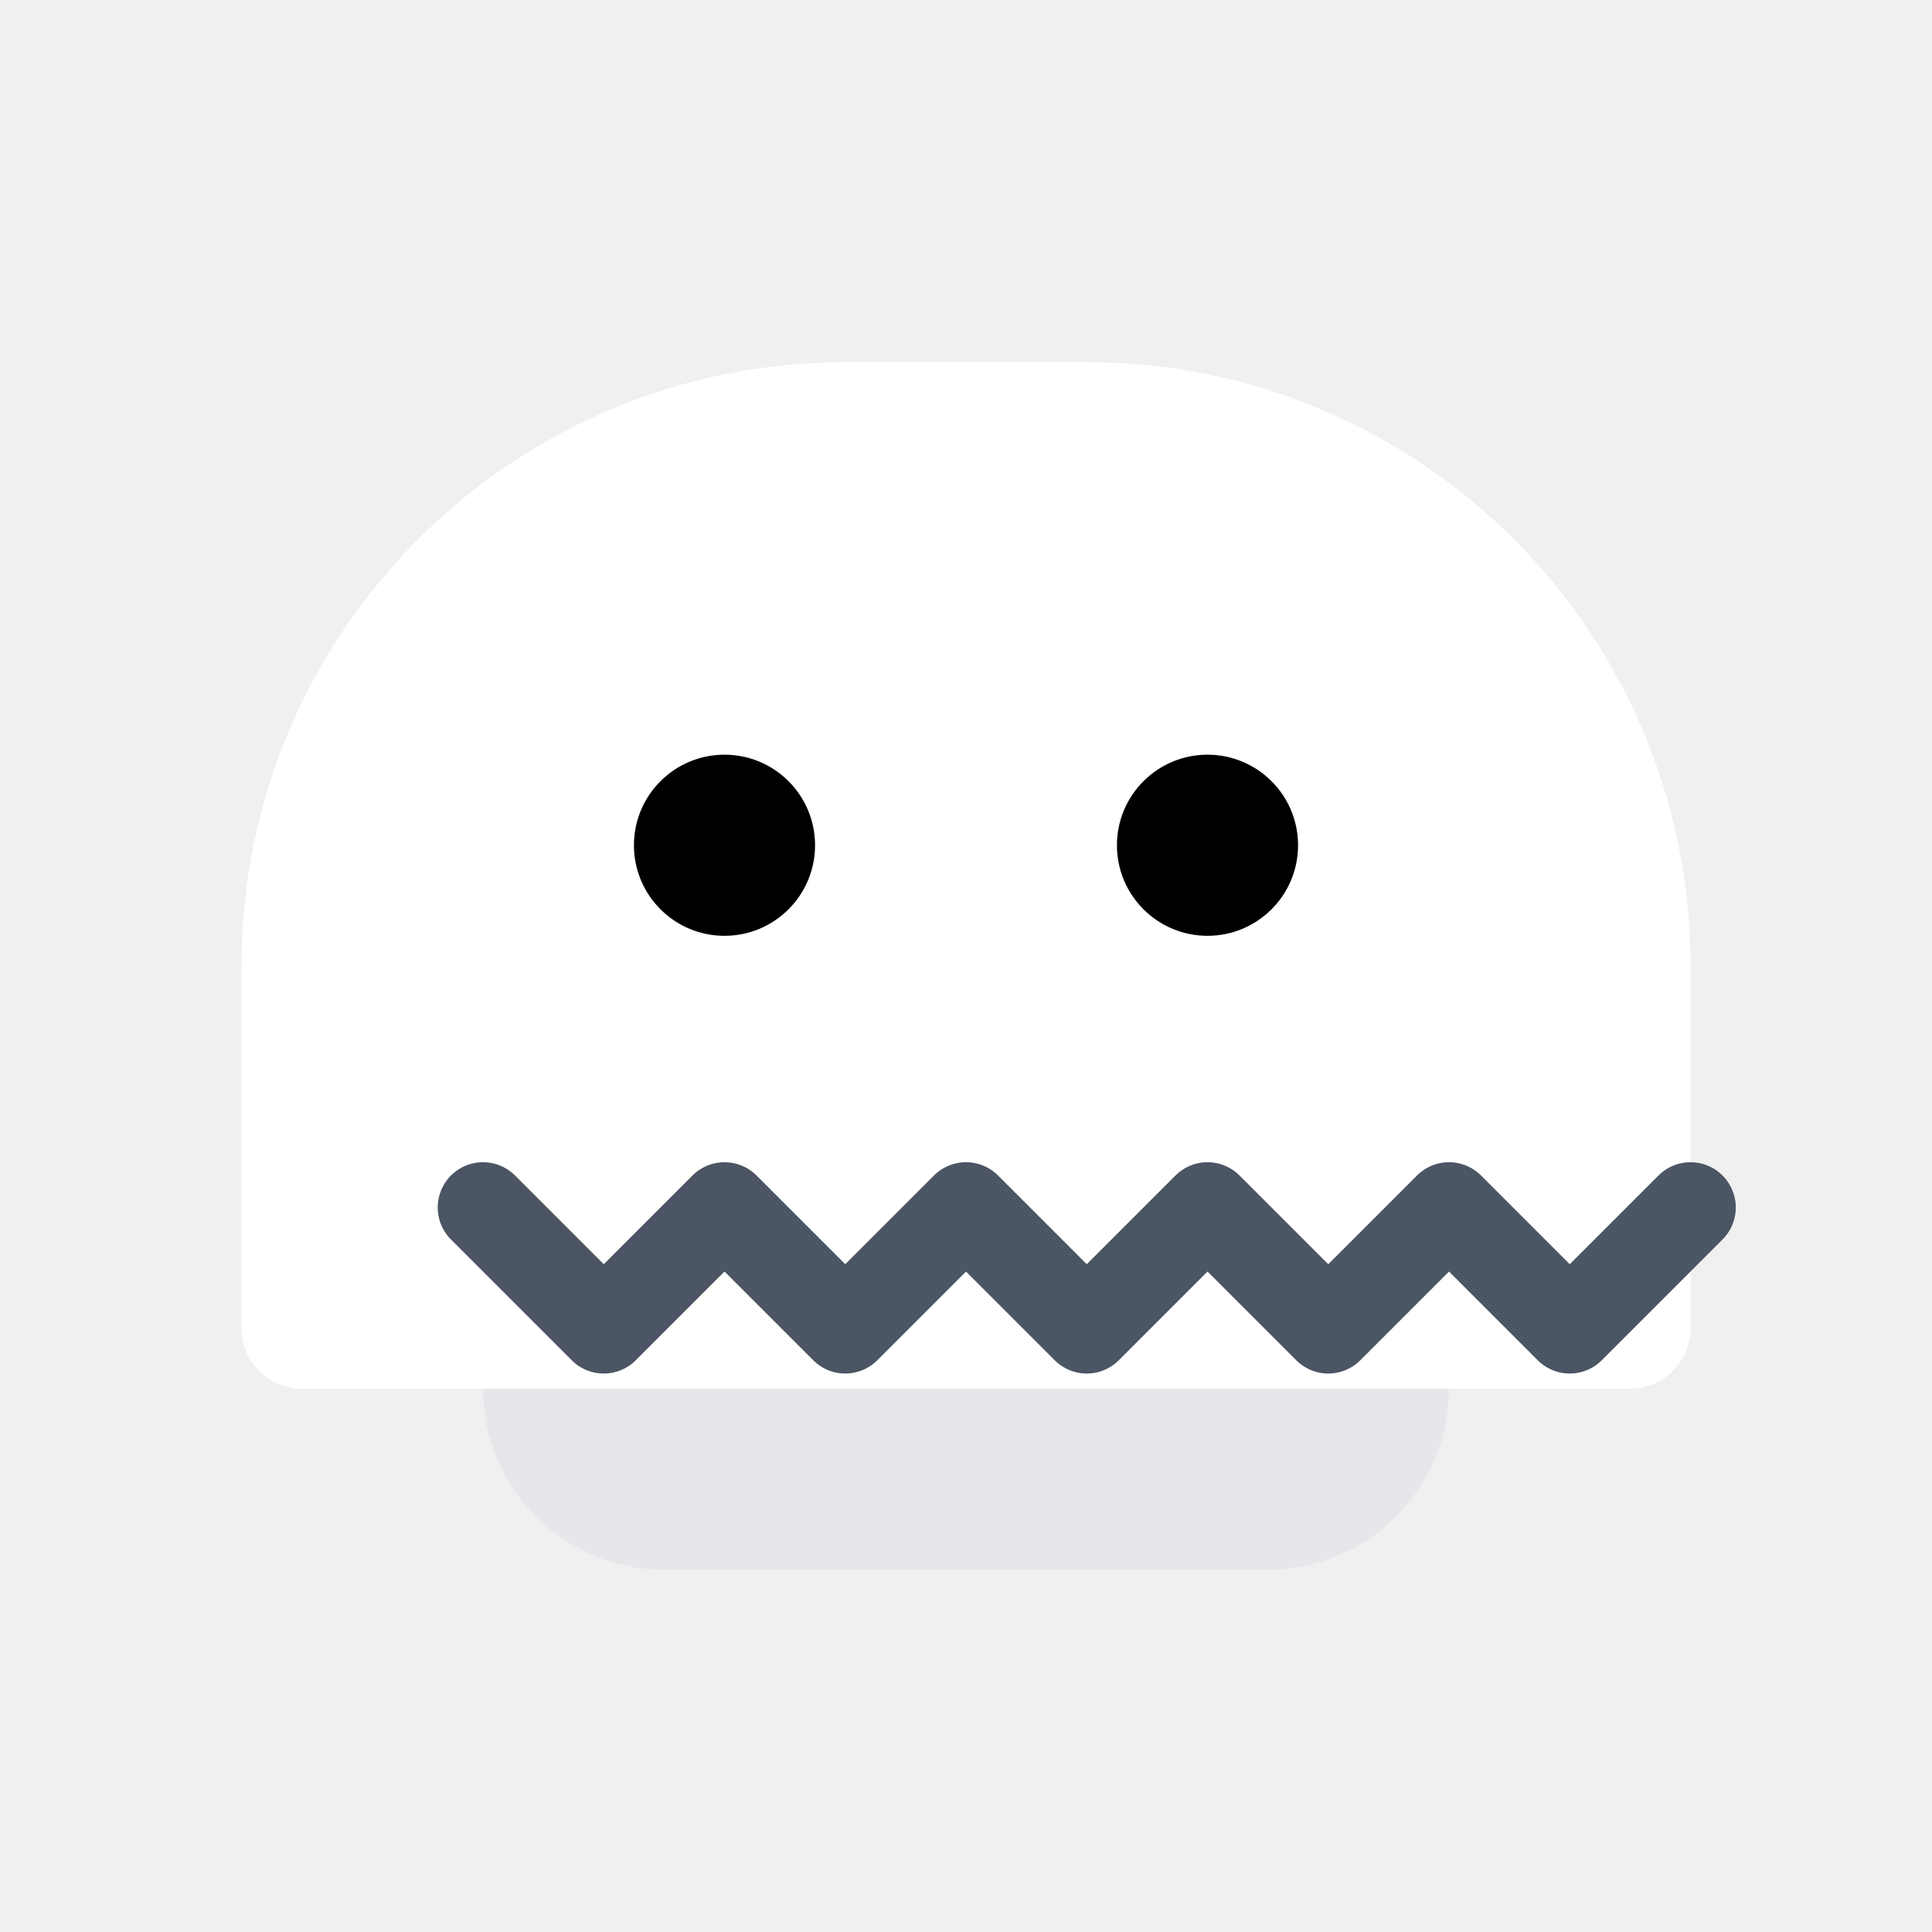
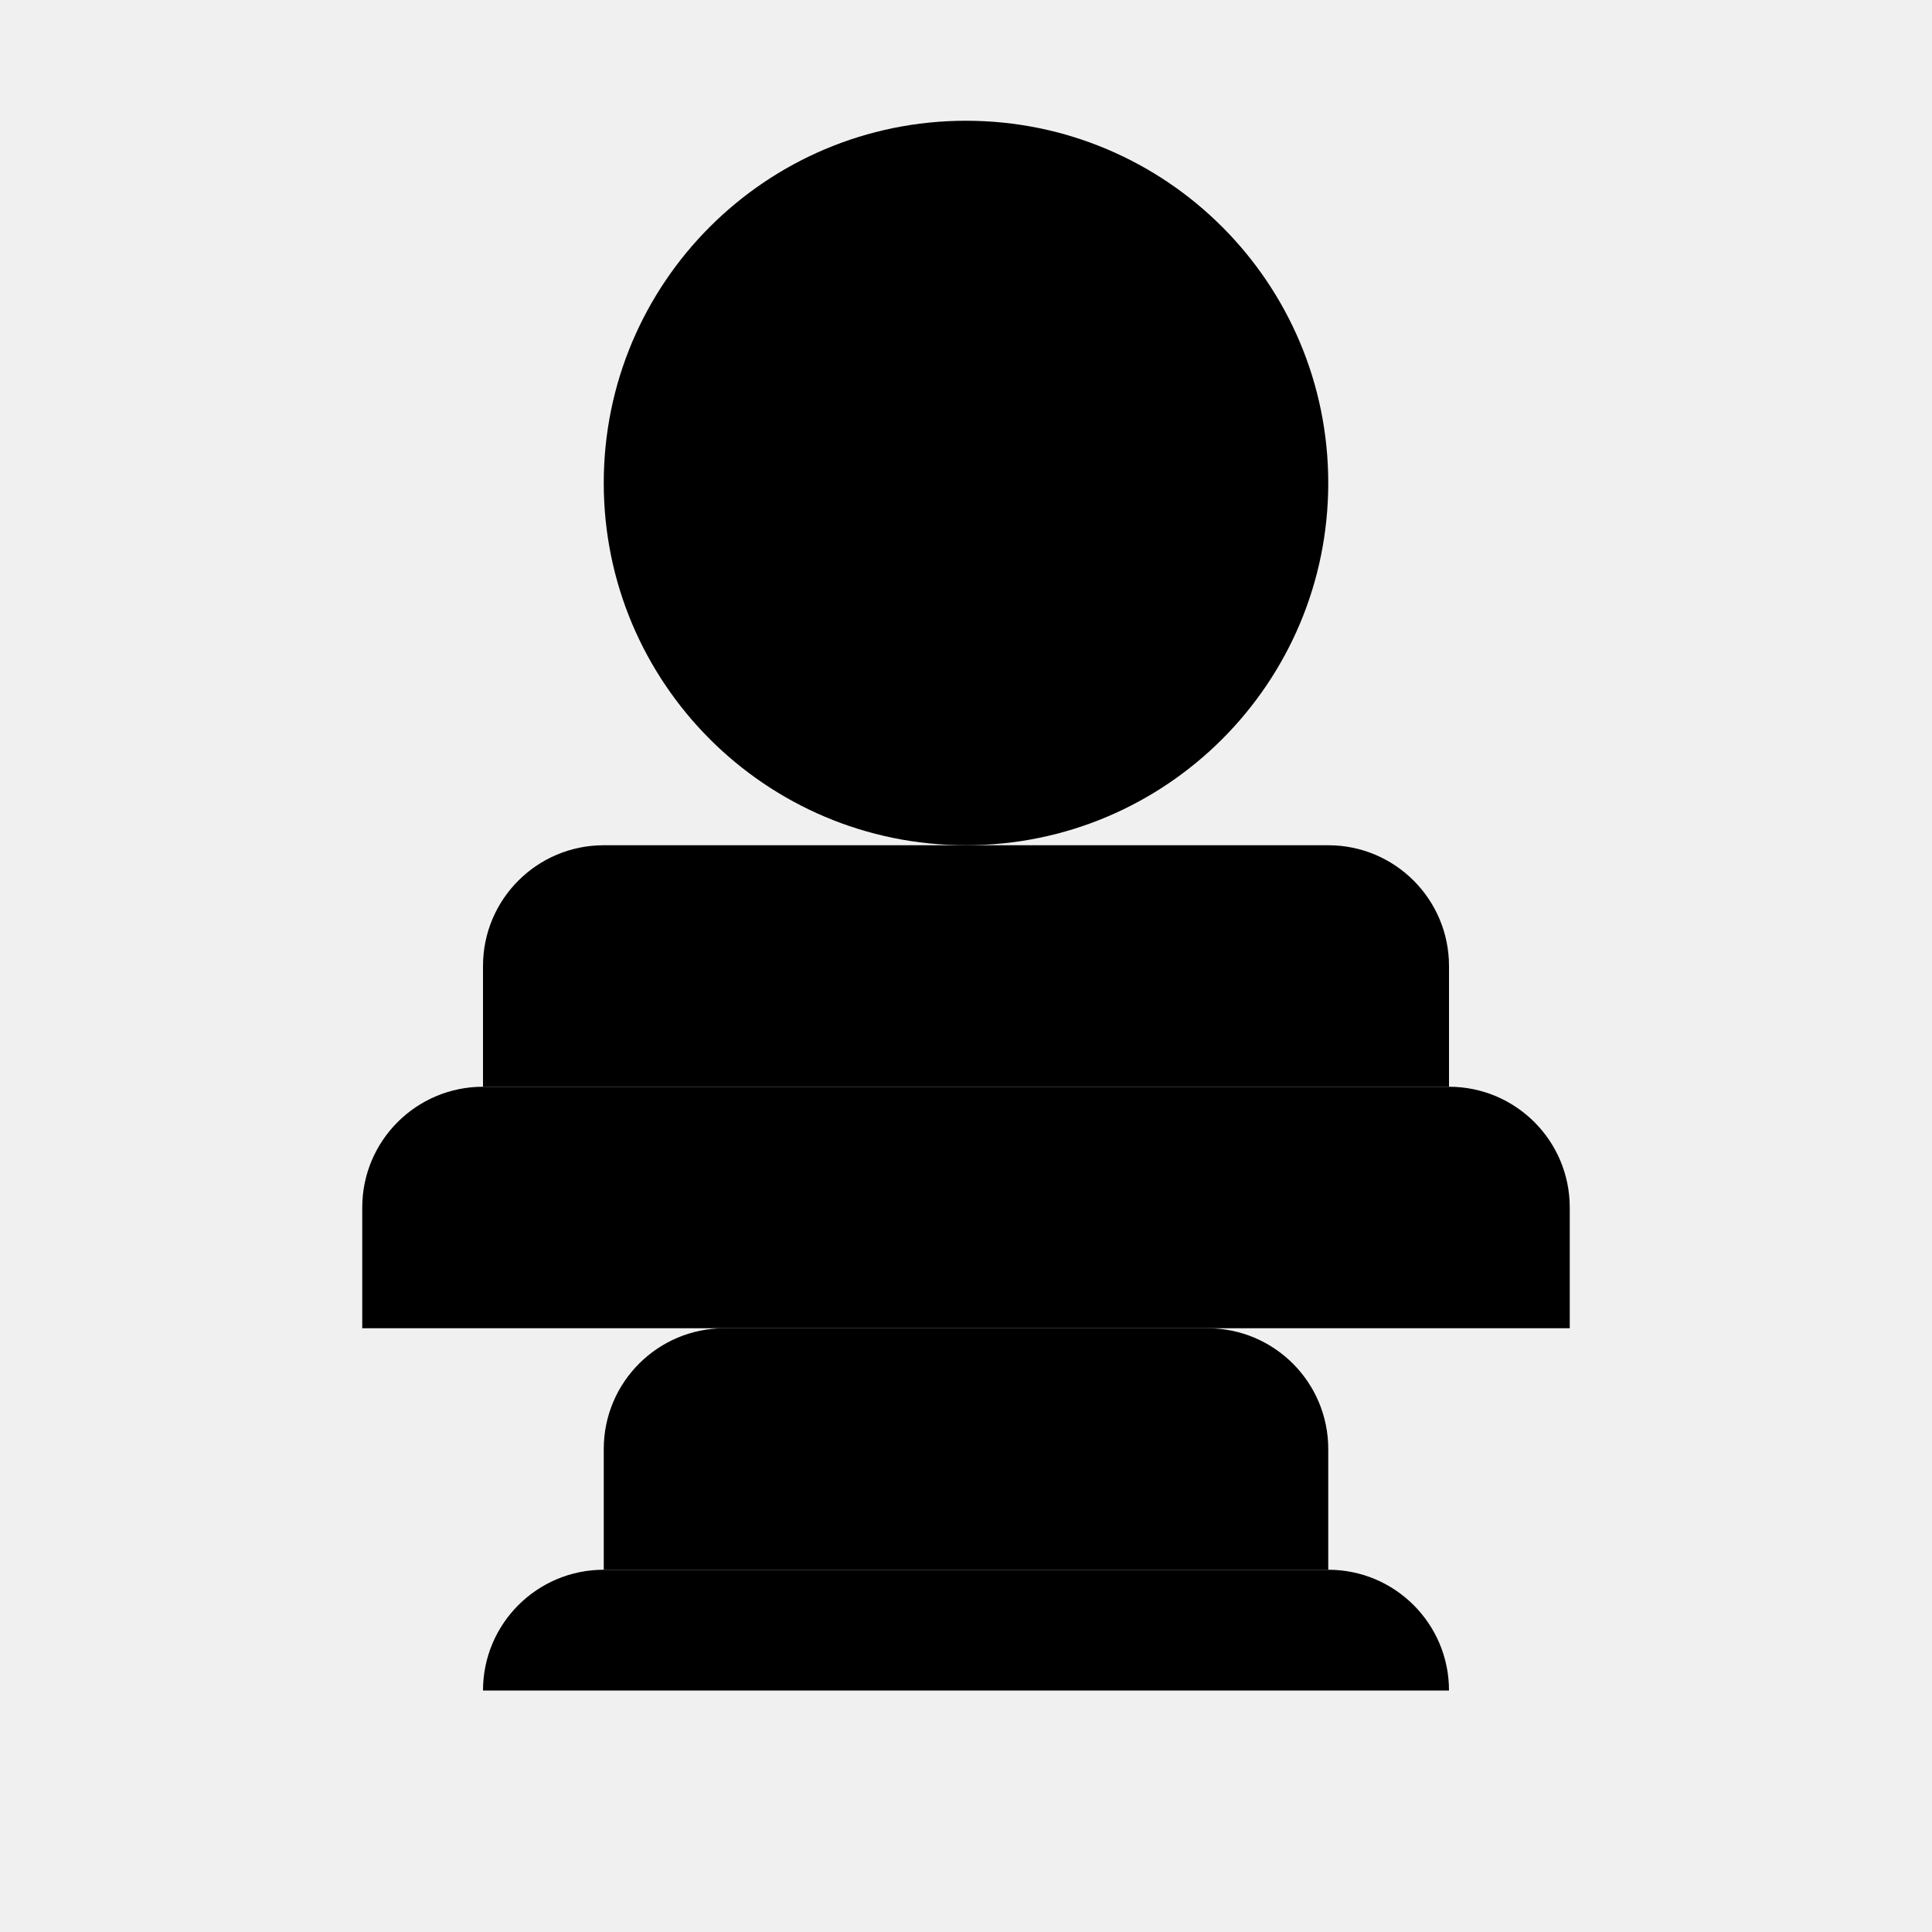
<svg xmlns="http://www.w3.org/2000/svg" width="32" height="32" viewBox="0 0 32 32" fill="none">
-   <path d="M4 16C4 10.477 8.477 6 14 6H18C23.523 6 28 10.477 28 16V22C28 22.552 27.552 23 27 23H5C4.448 23 4 22.552 4 22V16Z" fill="#F3F4F6" />
-   <path d="M24 23C24 24.657 22.657 26 21 26H11C9.343 26 8 24.657 8 23C8 21.343 9.343 20 11 20H21C22.657 20 24 21.343 24 23Z" fill="#E5E7EB" />
-   <path d="M28 16C28 10.477 23.523 6 18 6H14C8.477 6 4 10.477 4 16V22C4 22.552 4.448 23 5 23H27C27.552 23 28 22.552 28 22V16Z" fill="white" />
-   <path d="M28 20L26 22L24 20L22 22L20 20L18 22L16 20L14 22L12 20L10 22L8 20" stroke="#4B5563" stroke-width="1.5" stroke-linecap="round" stroke-linejoin="round" />
-   <circle cx="12" cy="14" r="1.5" fill="black" />
-   <circle cx="20" cy="14" r="1.5" fill="black" />
+   <path d="M16 2C12.686 2 10 4.686 10 8C10 11.314 12.686 14 16 14C19.314 14 22 11.314 22 8C22 4.686 19.314 2 16 2Z" fill="black" />
+   <path d="M8 16C8 14.895 8.895 14 10 14H22C23.105 14 24 14.895 24 16V18H8V16Z" fill="black" />
+   <path d="M6 20C6 18.895 6.895 18 8 18H24C25.105 18 26 18.895 26 20V22H6V20Z" fill="black" />
+   <path d="M10 24C10 22.895 10.895 22 12 22H20C21.105 22 22 22.895 22 24V26H10V24Z" fill="black" />
+   <path d="M12 6L16 4L20 6L16 8L12 6Z" fill="black" />
+   <path d="M8 28C8 26.895 8.895 26 10 26H22C23.105 26 24 26.895 24 28H8Z" fill="black" />
</svg>
